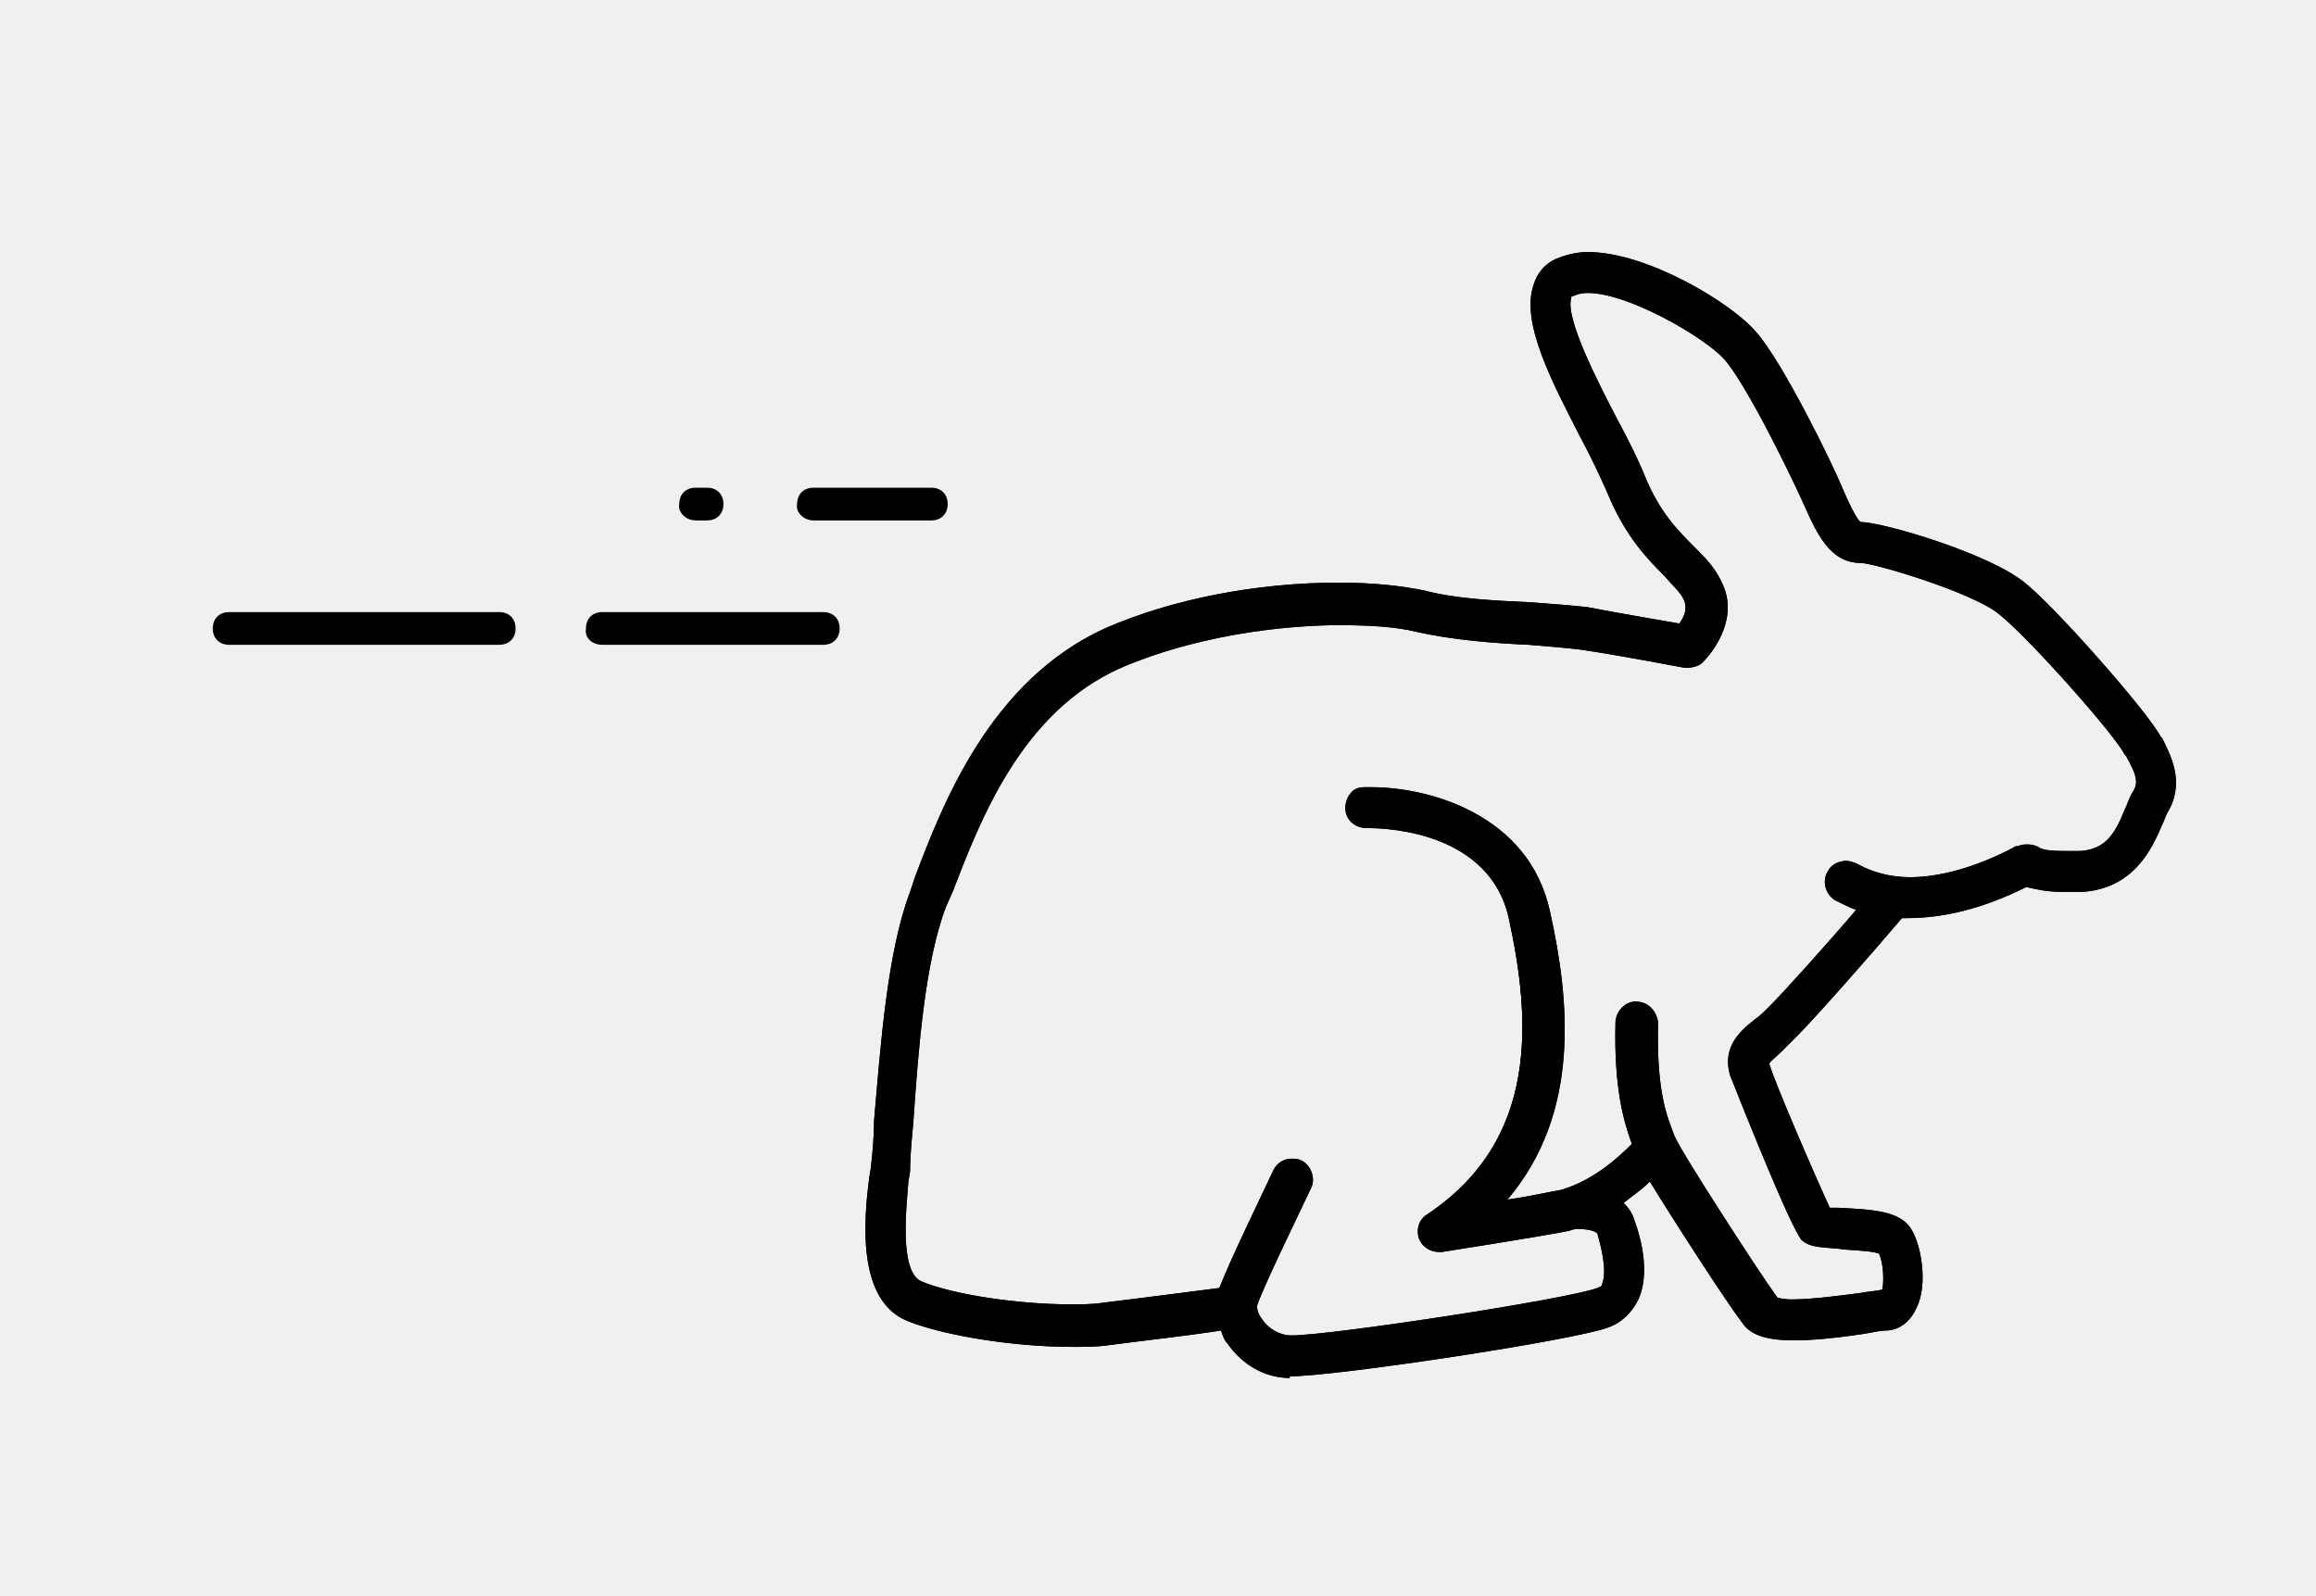
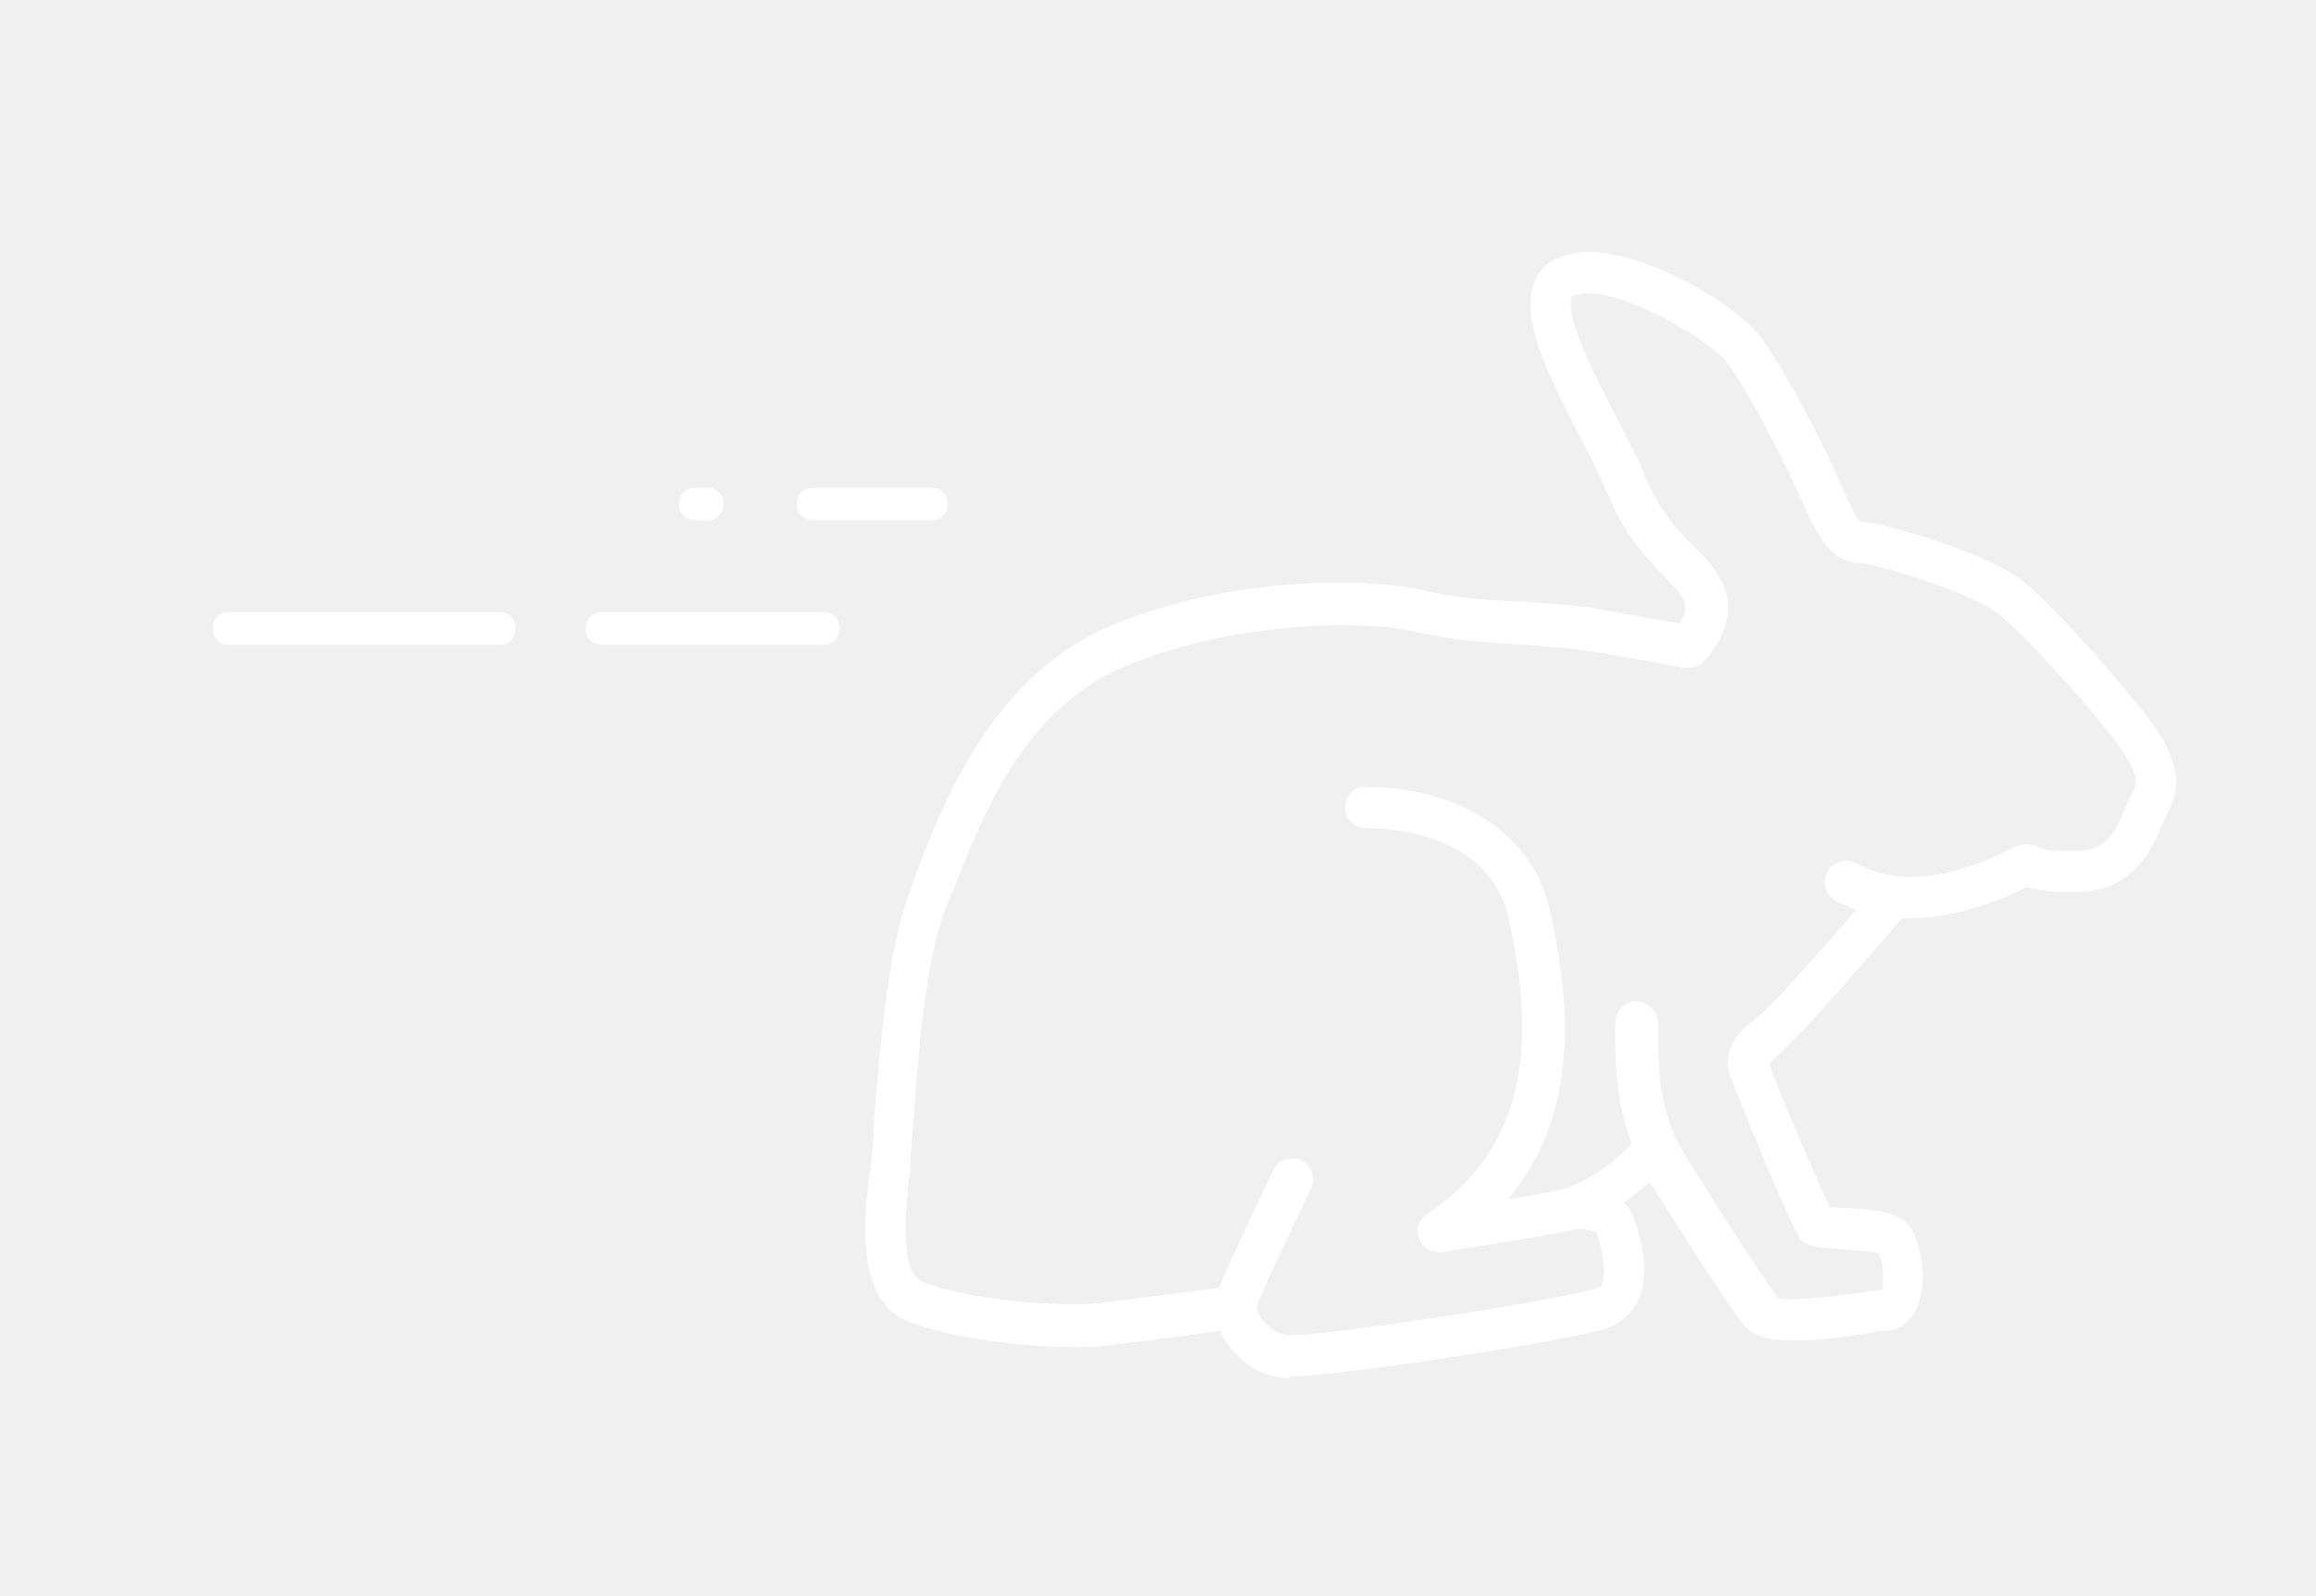
<svg xmlns="http://www.w3.org/2000/svg" version="1.1" id="Layer_1" x="0px" y="0px" viewBox="0 0 141.5 97.5" enable-background="new 0 0 141.5 97.5" xml:space="preserve">
+   <style>
+ 	 	path, rect {
+ 	 	fill: white;
+ 	 	}
+ 	 </style>
  <g>
    <path d="M78.8,84.2c-1.5,0-2.9-0.8-3.8-2.1c-0.2-0.2-0.3-0.5-0.4-0.8c-1.9,0.3-4.6,0.6-6.9,0.9c-0.7,0.1-1.4,0.1-2.2,0.1   c-3.6,0-7.9-0.7-10.1-1.6c-3.1-1.3-2.6-6.3-2.3-8.7l0.1-0.6c0.1-0.9,0.2-1.9,0.2-2.9c0.4-4.6,0.8-10.3,2.2-14l0.3-0.9   c1.7-4.5,4.6-12,11.6-15.2c4.1-1.8,9.3-2.8,14.3-2.8c2.1,0,3.9,0.2,5.3,0.5c1.9,0.5,4.3,0.6,6.4,0.7c1.4,0.1,2.6,0.2,3.5,0.3   c1.5,0.3,5.6,1,5.6,1c0.3-0.4,0.5-0.9,0.3-1.4c-0.2-0.5-0.7-0.9-1.2-1.5c-1-1-2.4-2.4-3.5-5.1c-0.4-0.9-1-2.2-1.6-3.3   c-1.8-3.5-3.7-7.1-2.9-9.4c0.2-0.7,0.7-1.3,1.4-1.6c0.5-0.2,1.2-0.4,1.9-0.4c3.7,0,8.9,3.2,10.3,4.9c1.6,1.8,4.6,7.9,5.3,9.6   c0.2,0.5,0.9,2,1.1,2c1.3,0,7.8,1.9,10,3.7c1.9,1.5,7.6,8,8.3,9.4l0.1,0.1c0.6,1.2,1.4,2.8,0.3,4.6c-0.1,0.2-0.2,0.5-0.3,0.7   c-0.6,1.4-1.7,3.9-4.9,4.1c-0.4,0-0.8,0-1.1,0c-1.2,0-1.8-0.2-2.3-0.3c-2.6,1.3-5,1.9-7.3,1.9c-0.1,0-0.2,0-0.3,0   c-1.6,1.9-5.2,6-6.4,7.2c-0.4,0.4-0.7,0.7-1,1c-0.2,0.2-0.7,0.6-0.7,0.7c0.3,1.1,2.9,7.1,3.7,8.8c0.2,0,0.4,0,0.5,0   c2.1,0.1,3.7,0.2,4.4,1.2c0.7,1,1.1,3.5,0.4,4.9c-0.4,0.9-1.1,1.4-1.9,1.4c-0.3,0-0.7,0.1-1.3,0.2c-2,0.3-3.3,0.4-4.3,0.4   c-1.6,0-2.6-0.3-3.1-1c-1-1.3-4.1-6.1-5.7-8.7c-0.5,0.5-1.1,0.9-1.6,1.3c0.3,0.3,0.5,0.6,0.6,0.9c0.1,0.3,1.2,3,0.3,5   c-0.4,0.8-1,1.4-1.8,1.7c-2.1,0.8-16.7,3-19.5,3L78.8,84.2z M78.9,70.8c0.2,0,0.4,0,0.6,0.1c0.6,0.3,0.9,1.1,0.6,1.7   c-0.8,1.7-3,6.2-3.3,7.2c0,0.1,0,0.4,0.3,0.8c0.4,0.6,1.1,1,1.8,1c2.4,0,16.8-2.2,18.7-2.9c0.2-0.1,0.3-0.1,0.3-0.3   c0.3-0.8-0.1-2.3-0.3-3c0-0.1-0.4-0.3-1.1-0.3c-0.2,0-0.4,0-0.6,0.1c-1.4,0.3-7.8,1.3-7.8,1.3c-0.1,0-0.1,0-0.2,0   c-0.5,0-1-0.3-1.2-0.8c-0.2-0.6,0-1.2,0.5-1.5c6.9-4.6,6.3-12,5-18c-1.1-5.3-7.3-5.6-8.6-5.6c0,0-0.1,0-0.1,0   c-0.7,0-1.3-0.5-1.3-1.2c0-0.3,0.1-0.7,0.3-0.9c0.2-0.3,0.5-0.4,0.9-0.4c0.1,0,0.3,0,0.4,0c3.4,0,9.6,1.6,10.9,7.6   c1.2,5.4,1.9,12.3-2.6,17.6c1.4-0.2,2.7-0.5,3.3-0.6c2-0.6,3.5-2,4.3-2.8c-0.5-1.4-1.1-3.4-1-7.4c0-0.7,0.6-1.3,1.2-1.3   c0.4,0,0.7,0.1,1,0.4c0.2,0.2,0.4,0.6,0.4,0.9c-0.1,4.4,0.6,5.8,1,6.9l0.1,0.2c0.4,0.9,4.9,7.9,6.2,9.7c0.1,0,0.3,0.1,0.9,0.1   c1.3,0,3.4-0.3,4.2-0.4c0.5-0.1,0.9-0.1,1.3-0.2c0.1-0.4,0.1-1.6-0.2-2.2c-0.5-0.2-2-0.2-2.5-0.3c-1.2-0.1-1.7-0.1-2.2-0.5   c-0.7-0.7-4.2-9.6-4.4-10.1c-0.5-1.7,0.6-2.7,1.5-3.4c0.3-0.2,0.6-0.5,0.9-0.8c0.9-0.9,3.6-3.9,5.3-5.9c-0.5-0.2-0.9-0.4-1.3-0.6   c-0.6-0.4-0.8-1.2-0.4-1.8c0.2-0.4,0.7-0.6,1.1-0.6c0.2,0,0.5,0.1,0.7,0.2c0.9,0.5,2,0.8,3.2,0.8c1.8,0,4-0.6,6.3-1.8   c0.1-0.1,0.2-0.1,0.3-0.1c0.2-0.1,0.4-0.1,0.6-0.1c0.3,0,0.6,0.1,0.7,0.2c0.2,0.1,0.5,0.2,1.6,0.2c0.3,0,0.6,0,0.9,0   c1.5-0.1,2.1-1,2.7-2.5c0.2-0.4,0.3-0.8,0.5-1.1c0.4-0.6,0.2-1.1-0.4-2.2l-0.1-0.1c-0.5-1.1-5.9-7.2-7.7-8.6   c-1.6-1.3-7.6-3.1-8.4-3.1c-1.9,0-2.7-1.8-3.5-3.6c-0.9-2-3.6-7.5-4.9-8.9c-1.2-1.3-5.8-4-8.3-4c-0.4,0-0.7,0.1-0.9,0.2   c-0.1,0-0.1,0-0.1,0.1c-0.4,1.2,1.6,5.1,2.8,7.4c0.7,1.3,1.3,2.5,1.7,3.5c0.9,2.2,2,3.3,3,4.3c0.7,0.7,1.3,1.3,1.7,2.2   c1,2-0.3,4-1.2,4.9c-0.2,0.2-0.6,0.3-0.9,0.3c-0.1,0-0.1,0-0.2,0c0,0-4.2-0.8-6.3-1.1c-0.8-0.1-1.9-0.2-3.2-0.3   c-2.2-0.1-4.7-0.3-6.9-0.8c-1.2-0.3-2.8-0.4-4.7-0.4c-2.2,0-7.9,0.3-13.3,2.6c-6.1,2.7-8.6,9.3-10.3,13.7l-0.4,0.9   c-1.3,3.4-1.7,8.8-2,13.2c-0.1,1.1-0.2,2.1-0.2,3l-0.1,0.6c-0.1,1.4-0.6,5.5,0.8,6.1c1.9,0.8,5.9,1.4,9.1,1.4c0.7,0,1.4,0,2-0.1   c2.5-0.3,5.5-0.7,7.1-0.9c0.6-1.6,2.7-5.9,3.3-7.2C78,71.1,78.4,70.8,78.9,70.8z" />
    <path d="M78.8,84.2c-1.5,0-2.9-0.8-3.8-2.1c-0.2-0.2-0.3-0.5-0.4-0.8c-1.9,0.3-4.6,0.6-6.9,0.9c-0.7,0.1-1.4,0.1-2.2,0.1   c-3.6,0-7.9-0.7-10.1-1.6c-3.1-1.3-2.6-6.3-2.3-8.7l0.1-0.6c0.1-0.9,0.2-1.9,0.2-2.9c0.4-4.6,0.8-10.3,2.2-14l0.3-0.9   c1.7-4.5,4.6-12,11.6-15.2c4.1-1.8,9.3-2.8,14.3-2.8c2.1,0,3.9,0.2,5.3,0.5c1.9,0.5,4.3,0.6,6.4,0.7c1.4,0.1,2.6,0.2,3.5,0.3   c1.5,0.3,5.6,1,5.6,1c0.3-0.4,0.5-0.9,0.3-1.4c-0.2-0.5-0.7-0.9-1.2-1.5c-1-1-2.4-2.4-3.5-5.1c-0.4-0.9-1-2.2-1.6-3.3   c-1.8-3.5-3.7-7.1-2.9-9.4c0.2-0.7,0.7-1.3,1.4-1.6c0.5-0.2,1.2-0.4,1.9-0.4c3.7,0,8.9,3.2,10.3,4.9c1.6,1.8,4.6,7.9,5.3,9.6   c0.2,0.5,0.9,2,1.1,2c1.3,0,7.8,1.9,10,3.7c1.9,1.5,7.6,8,8.3,9.4l0.1,0.1c0.6,1.2,1.4,2.8,0.3,4.6c-0.1,0.2-0.2,0.5-0.3,0.7   c-0.6,1.4-1.7,3.9-4.9,4.1c-0.4,0-0.8,0-1.1,0c-1.2,0-1.8-0.2-2.3-0.3c-2.6,1.3-5,1.9-7.3,1.9c-0.1,0-0.2,0-0.3,0   c-1.6,1.9-5.2,6-6.4,7.2c-0.4,0.4-0.7,0.7-1,1c-0.2,0.2-0.7,0.6-0.7,0.7c0.3,1.1,2.9,7.1,3.7,8.8c0.2,0,0.4,0,0.5,0   c2.1,0.1,3.7,0.2,4.4,1.2c0.7,1,1.1,3.5,0.4,4.9c-0.4,0.9-1.1,1.4-1.9,1.4c-0.3,0-0.7,0.1-1.3,0.2c-2,0.3-3.3,0.4-4.3,0.4   c-1.6,0-2.6-0.3-3.1-1c-1-1.3-4.1-6.1-5.7-8.7c-0.5,0.5-1.1,0.9-1.6,1.3c0.3,0.3,0.5,0.6,0.6,0.9c0.1,0.3,1.2,3,0.3,5   c-0.4,0.8-1,1.4-1.8,1.7c-2.1,0.8-16.7,3-19.5,3L78.8,84.2z M78.9,70.8c0.2,0,0.4,0,0.6,0.1c0.6,0.3,0.9,1.1,0.6,1.7   c-0.8,1.7-3,6.2-3.3,7.2c0,0.1,0,0.4,0.3,0.8c0.4,0.6,1.1,1,1.8,1c2.4,0,16.8-2.2,18.7-2.9c0.2-0.1,0.3-0.1,0.3-0.3   c0.3-0.8-0.1-2.3-0.3-3c0-0.1-0.4-0.3-1.1-0.3c-0.2,0-0.4,0-0.6,0.1c-1.4,0.3-7.8,1.3-7.8,1.3c-0.1,0-0.1,0-0.2,0   c-0.5,0-1-0.3-1.2-0.8c-0.2-0.6,0-1.2,0.5-1.5c6.9-4.6,6.3-12,5-18c-1.1-5.3-7.3-5.6-8.6-5.6c0,0-0.1,0-0.1,0   c-0.7,0-1.3-0.5-1.3-1.2c0-0.3,0.1-0.7,0.3-0.9c0.2-0.3,0.5-0.4,0.9-0.4c0.1,0,0.3,0,0.4,0c3.4,0,9.6,1.6,10.9,7.6   c1.2,5.4,1.9,12.3-2.6,17.6c1.4-0.2,2.7-0.5,3.3-0.6c2-0.6,3.5-2,4.3-2.8c-0.5-1.4-1.1-3.4-1-7.4c0-0.7,0.6-1.3,1.2-1.3   c0.4,0,0.7,0.1,1,0.4c0.2,0.2,0.4,0.6,0.4,0.9c-0.1,4.4,0.6,5.8,1,6.9l0.1,0.2c0.4,0.9,4.9,7.9,6.2,9.7c0.1,0,0.3,0.1,0.9,0.1   c1.3,0,3.4-0.3,4.2-0.4c0.5-0.1,0.9-0.1,1.3-0.2c0.1-0.4,0.1-1.6-0.2-2.2c-0.5-0.2-2-0.2-2.5-0.3c-1.2-0.1-1.7-0.1-2.2-0.5   c-0.7-0.7-4.2-9.6-4.4-10.1c-0.5-1.7,0.6-2.7,1.5-3.4c0.3-0.2,0.6-0.5,0.9-0.8c0.9-0.9,3.6-3.9,5.3-5.9c-0.5-0.2-0.9-0.4-1.3-0.6   c-0.6-0.4-0.8-1.2-0.4-1.8c0.2-0.4,0.7-0.6,1.1-0.6c0.2,0,0.5,0.1,0.7,0.2c0.9,0.5,2,0.8,3.2,0.8c1.8,0,4-0.6,6.3-1.8   c0.1-0.1,0.2-0.1,0.3-0.1c0.2-0.1,0.4-0.1,0.6-0.1c0.3,0,0.6,0.1,0.7,0.2c0.2,0.1,0.5,0.2,1.6,0.2c0.3,0,0.6,0,0.9,0   c1.5-0.1,2.1-1,2.7-2.5c0.2-0.4,0.3-0.8,0.5-1.1c0.4-0.6,0.2-1.1-0.4-2.2l-0.1-0.1c-0.5-1.1-5.9-7.2-7.7-8.6   c-1.6-1.3-7.6-3.1-8.4-3.1c-1.9,0-2.7-1.8-3.5-3.6c-0.9-2-3.6-7.5-4.9-8.9c-1.2-1.3-5.8-4-8.3-4c-0.4,0-0.7,0.1-0.9,0.2   c-0.1,0-0.1,0-0.1,0.1c-0.4,1.2,1.6,5.1,2.8,7.4c0.7,1.3,1.3,2.5,1.7,3.5c0.9,2.2,2,3.3,3,4.3c0.7,0.7,1.3,1.3,1.7,2.2   c1,2-0.3,4-1.2,4.9c-0.2,0.2-0.6,0.3-0.9,0.3c-0.1,0-0.1,0-0.2,0c0,0-4.2-0.8-6.3-1.1c-0.8-0.1-1.9-0.2-3.2-0.3   c-2.2-0.1-4.7-0.3-6.9-0.8c-1.2-0.3-2.8-0.4-4.7-0.4c-2.2,0-7.9,0.3-13.3,2.6c-6.1,2.7-8.6,9.3-10.3,13.7l-0.4,0.9   c-1.3,3.4-1.7,8.8-2,13.2c-0.1,1.1-0.2,2.1-0.2,3l-0.1,0.6c-0.1,1.4-0.6,5.5,0.8,6.1c1.9,0.8,5.9,1.4,9.1,1.4c0.7,0,1.4,0,2-0.1   c2.5-0.3,5.5-0.7,7.1-0.9c0.6-1.6,2.7-5.9,3.3-7.2C78,71.1,78.4,70.8,78.9,70.8z" />
    <path d="M55.4,80.4c2.3,1,6.5,1.6,10,1.6c0.8,0,1.5,0,2.2-0.1c2.6-0.3,5.6-0.7,7.1-0.9c0.1,0.3,0.3,0.7,0.5,1   c0.8,1.2,2.2,1.9,3.6,2c0,0,0.1,0,0.1,0c2.7,0,17.2-2.2,19.4-3c0.8-0.3,1.3-0.8,1.7-1.5c0.9-2-0.3-4.8-0.3-4.8   c-0.2-0.4-0.5-0.8-0.9-1c0.9-0.6,1.6-1.2,2.2-1.7c1.5,2.6,4.9,7.7,5.8,8.9c0.5,0.7,1.4,0.9,2.9,0.9c1.1,0,2.5-0.1,4.3-0.4   c0.5-0.1,1-0.1,1.3-0.2c0.8-0.1,1.4-0.5,1.7-1.3c0.6-1.4,0.3-3.7-0.4-4.6c-0.6-0.8-2.1-1-4.1-1.1c-0.2,0-0.5,0-0.7,0   c-0.8-1.6-3.4-7.9-3.8-9c-0.1-0.3-0.1-0.3,0.8-1.1c0.3-0.3,0.7-0.6,1-0.9c1.2-1.2,5.3-5.9,6.4-7.3c2.3,0.1,4.9-0.6,7.6-1.9   c0.5,0.2,1.3,0.4,3.3,0.3c3.1-0.2,4.1-2.5,4.7-3.9c0.1-0.3,0.3-0.6,0.4-0.8c1-1.7,0.3-3.1-0.3-4.4l-0.1-0.1   c-0.7-1.4-6.4-7.8-8.3-9.3c-2.1-1.6-8.6-3.6-9.8-3.6c-0.4,0-0.8-0.8-1.4-2.2c-0.7-1.7-3.7-7.7-5.3-9.5c-1.6-1.8-8.5-6-11.9-4.4   c-0.6,0.3-1.1,0.8-1.3,1.4c-0.7,2.1,1.1,5.7,2.9,9.2c0.6,1.2,1.2,2.4,1.6,3.3c1.1,2.6,2.5,4,3.5,5c0.6,0.6,1,1.1,1.3,1.6   c0.3,0.7-0.1,1.4-0.4,1.9c-1.2-0.2-4.1-0.7-5.8-1c-0.9-0.2-2.1-0.2-3.5-0.3c-2.1-0.1-4.5-0.3-6.5-0.7c-3.8-0.9-12.3-0.8-19.4,2.3   c-7,3.1-9.8,10.6-11.5,15l-0.3,0.9c-1.4,3.7-1.8,9.3-2.2,13.8c-0.1,1.1-0.2,2.1-0.2,3l-0.1,0.6C53,74.2,52.5,79.1,55.4,80.4z    M55.2,72.1l0.1-0.6c0.1-0.9,0.2-1.9,0.2-3c0.3-4.4,0.8-9.9,2.1-13.3l0.4-0.9c1.7-4.4,4.2-11.1,10.4-13.9c6.6-2.9,14.7-3,18.1-2.2   c2.1,0.5,4.6,0.7,6.8,0.8c1.3,0.1,2.5,0.1,3.3,0.3c2.1,0.4,6.3,1.1,6.3,1.1c0.3,0.1,0.6,0,0.9-0.3c0.8-0.8,2-2.6,1.2-4.5   c-0.4-0.8-1-1.5-1.7-2.1c-1-1-2.1-2.1-3.1-4.4c-0.4-1-1-2.2-1.7-3.5c-1.3-2.5-3.2-6.3-2.8-7.6c0-0.1,0.1-0.2,0.2-0.3   c2.2-1,8.2,2.3,9.6,3.9c1.3,1.5,4.1,7,5,9c0.8,1.8,1.5,3.4,3.2,3.4c0.8,0,6.9,1.8,8.6,3.2c1.8,1.4,7.2,7.6,7.7,8.7l0.1,0.1   c0.6,1.2,0.8,1.7,0.4,2.5c-0.2,0.3-0.3,0.6-0.5,1c-0.7,1.6-1.2,2.6-3,2.7c-1.8,0.1-2.3-0.1-2.6-0.2c-0.2-0.1-0.6-0.3-1.2,0   c0,0-0.1,0.1-0.2,0.1c-4,2-7.5,2.3-9.8,0.9c-0.5-0.3-1.1-0.1-1.4,0.3s-0.1,1.1,0.3,1.4c0.5,0.3,1.1,0.5,1.7,0.7   c-1.6,1.9-4.6,5.3-5.6,6.2c-0.3,0.3-0.6,0.6-0.9,0.8c-0.9,0.8-1.9,1.6-1.4,3.2c0.2,0.6,3.7,9.4,4.3,10c0.4,0.4,0.8,0.4,2,0.4   c0.7,0,2.2,0.1,2.7,0.3c0.3,0.6,0.4,2.4,0.1,2.7c-0.3,0-0.8,0.1-1.4,0.2c-1.2,0.2-4.7,0.6-5.3,0.2c-1.3-1.7-5.9-8.8-6.3-9.8   l-0.1-0.2c-0.5-1.1-1.1-2.6-1-7.1c0-0.6-0.4-1-1-1c-0.6,0-1,0.4-1,1c-0.1,4.4,0.6,6.3,1,7.5c-0.7,0.8-2.4,2.3-4.6,3.1   c-0.7,0.1-2.4,0.4-4.1,0.7c4.9-5.2,4.3-12.2,3-17.9c-1.3-6.1-7.8-7.5-11-7.4c-0.6,0-1,0.5-1,1c0,0.6,0.5,1,1,1c0.1,0,7.7-0.2,9,5.8   c1.3,6.1,1.9,13.6-5.1,18.3c-0.4,0.3-0.5,0.8-0.4,1.2c0.2,0.4,0.6,0.7,1.1,0.6c0,0,6.4-1.1,7.8-1.3c1.1-0.2,1.8,0.1,2,0.4   c0.3,0.6,0.7,2.3,0.3,3.2c-0.1,0.2-0.3,0.4-0.5,0.5c-1.9,0.7-16.7,2.9-18.8,2.9c-0.8,0-1.5-0.4-2-1.1c-0.3-0.4-0.4-0.9-0.3-1.1   c0.3-1,2.5-5.5,3.3-7.2c0.2-0.5,0-1.1-0.5-1.3s-1.1,0-1.3,0.5c-0.3,0.6-2.8,5.8-3.4,7.3c-1.4,0.2-4.6,0.6-7.3,0.9   c-3.6,0.4-9-0.4-11.2-1.4C54.6,77.8,55.1,73.7,55.2,72.1z" />
  </g>
  <path d="M36.8,39.4h13.5c0.6,0,1-0.4,1-1s-0.4-1-1-1H36.8c-0.6,0-1,0.4-1,1C35.7,39,36.2,39.4,36.8,39.4z" />
  <path d="M14,39.4h16.5c0.6,0,1-0.4,1-1s-0.4-1-1-1H14c-0.6,0-1,0.4-1,1C13,39,13.4,39.4,14,39.4z" />
  <g>
    <path d="M49.7,31.8h7.2c0.6,0,1-0.4,1-1c0-0.6-0.4-1-1-1h-7.2c-0.6,0-1,0.4-1,1C48.6,31.3,49.1,31.8,49.7,31.8z" />
    <path d="M42.5,31.8h0.7c0.6,0,1-0.4,1-1c0-0.6-0.4-1-1-1h-0.7c-0.6,0-1,0.4-1,1C41.4,31.3,41.9,31.8,42.5,31.8z" />
  </g>
</svg>
